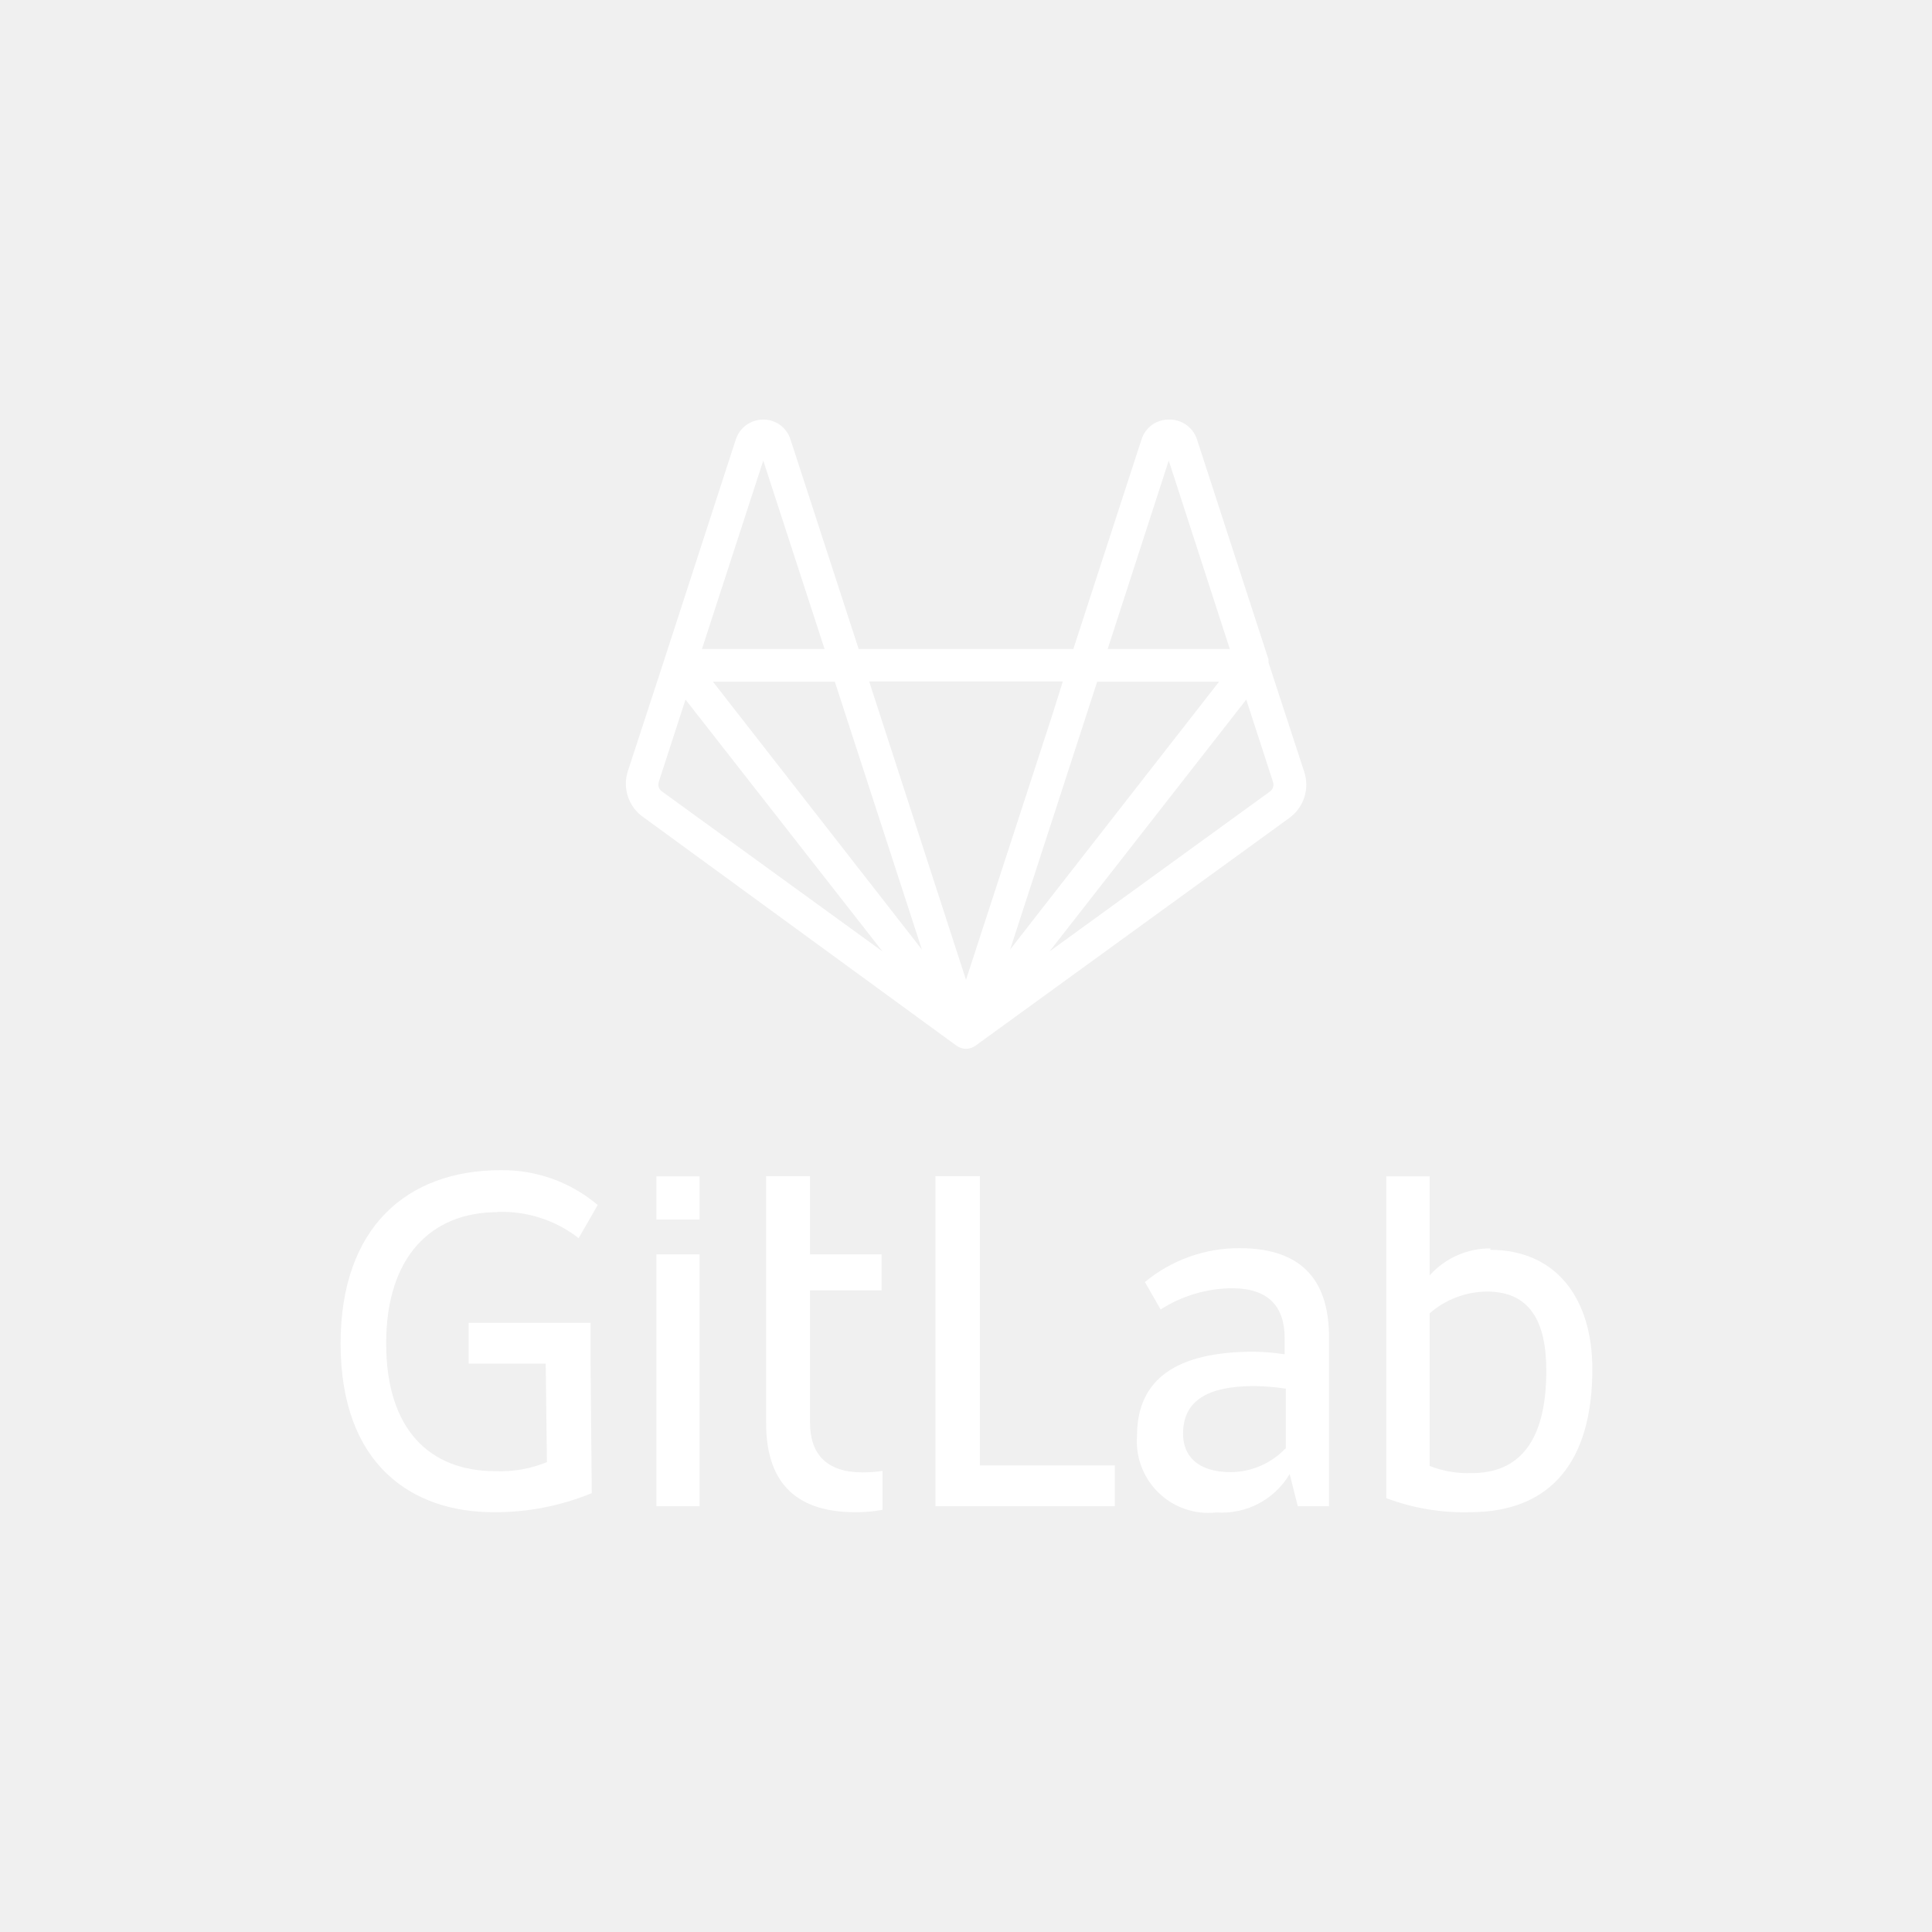
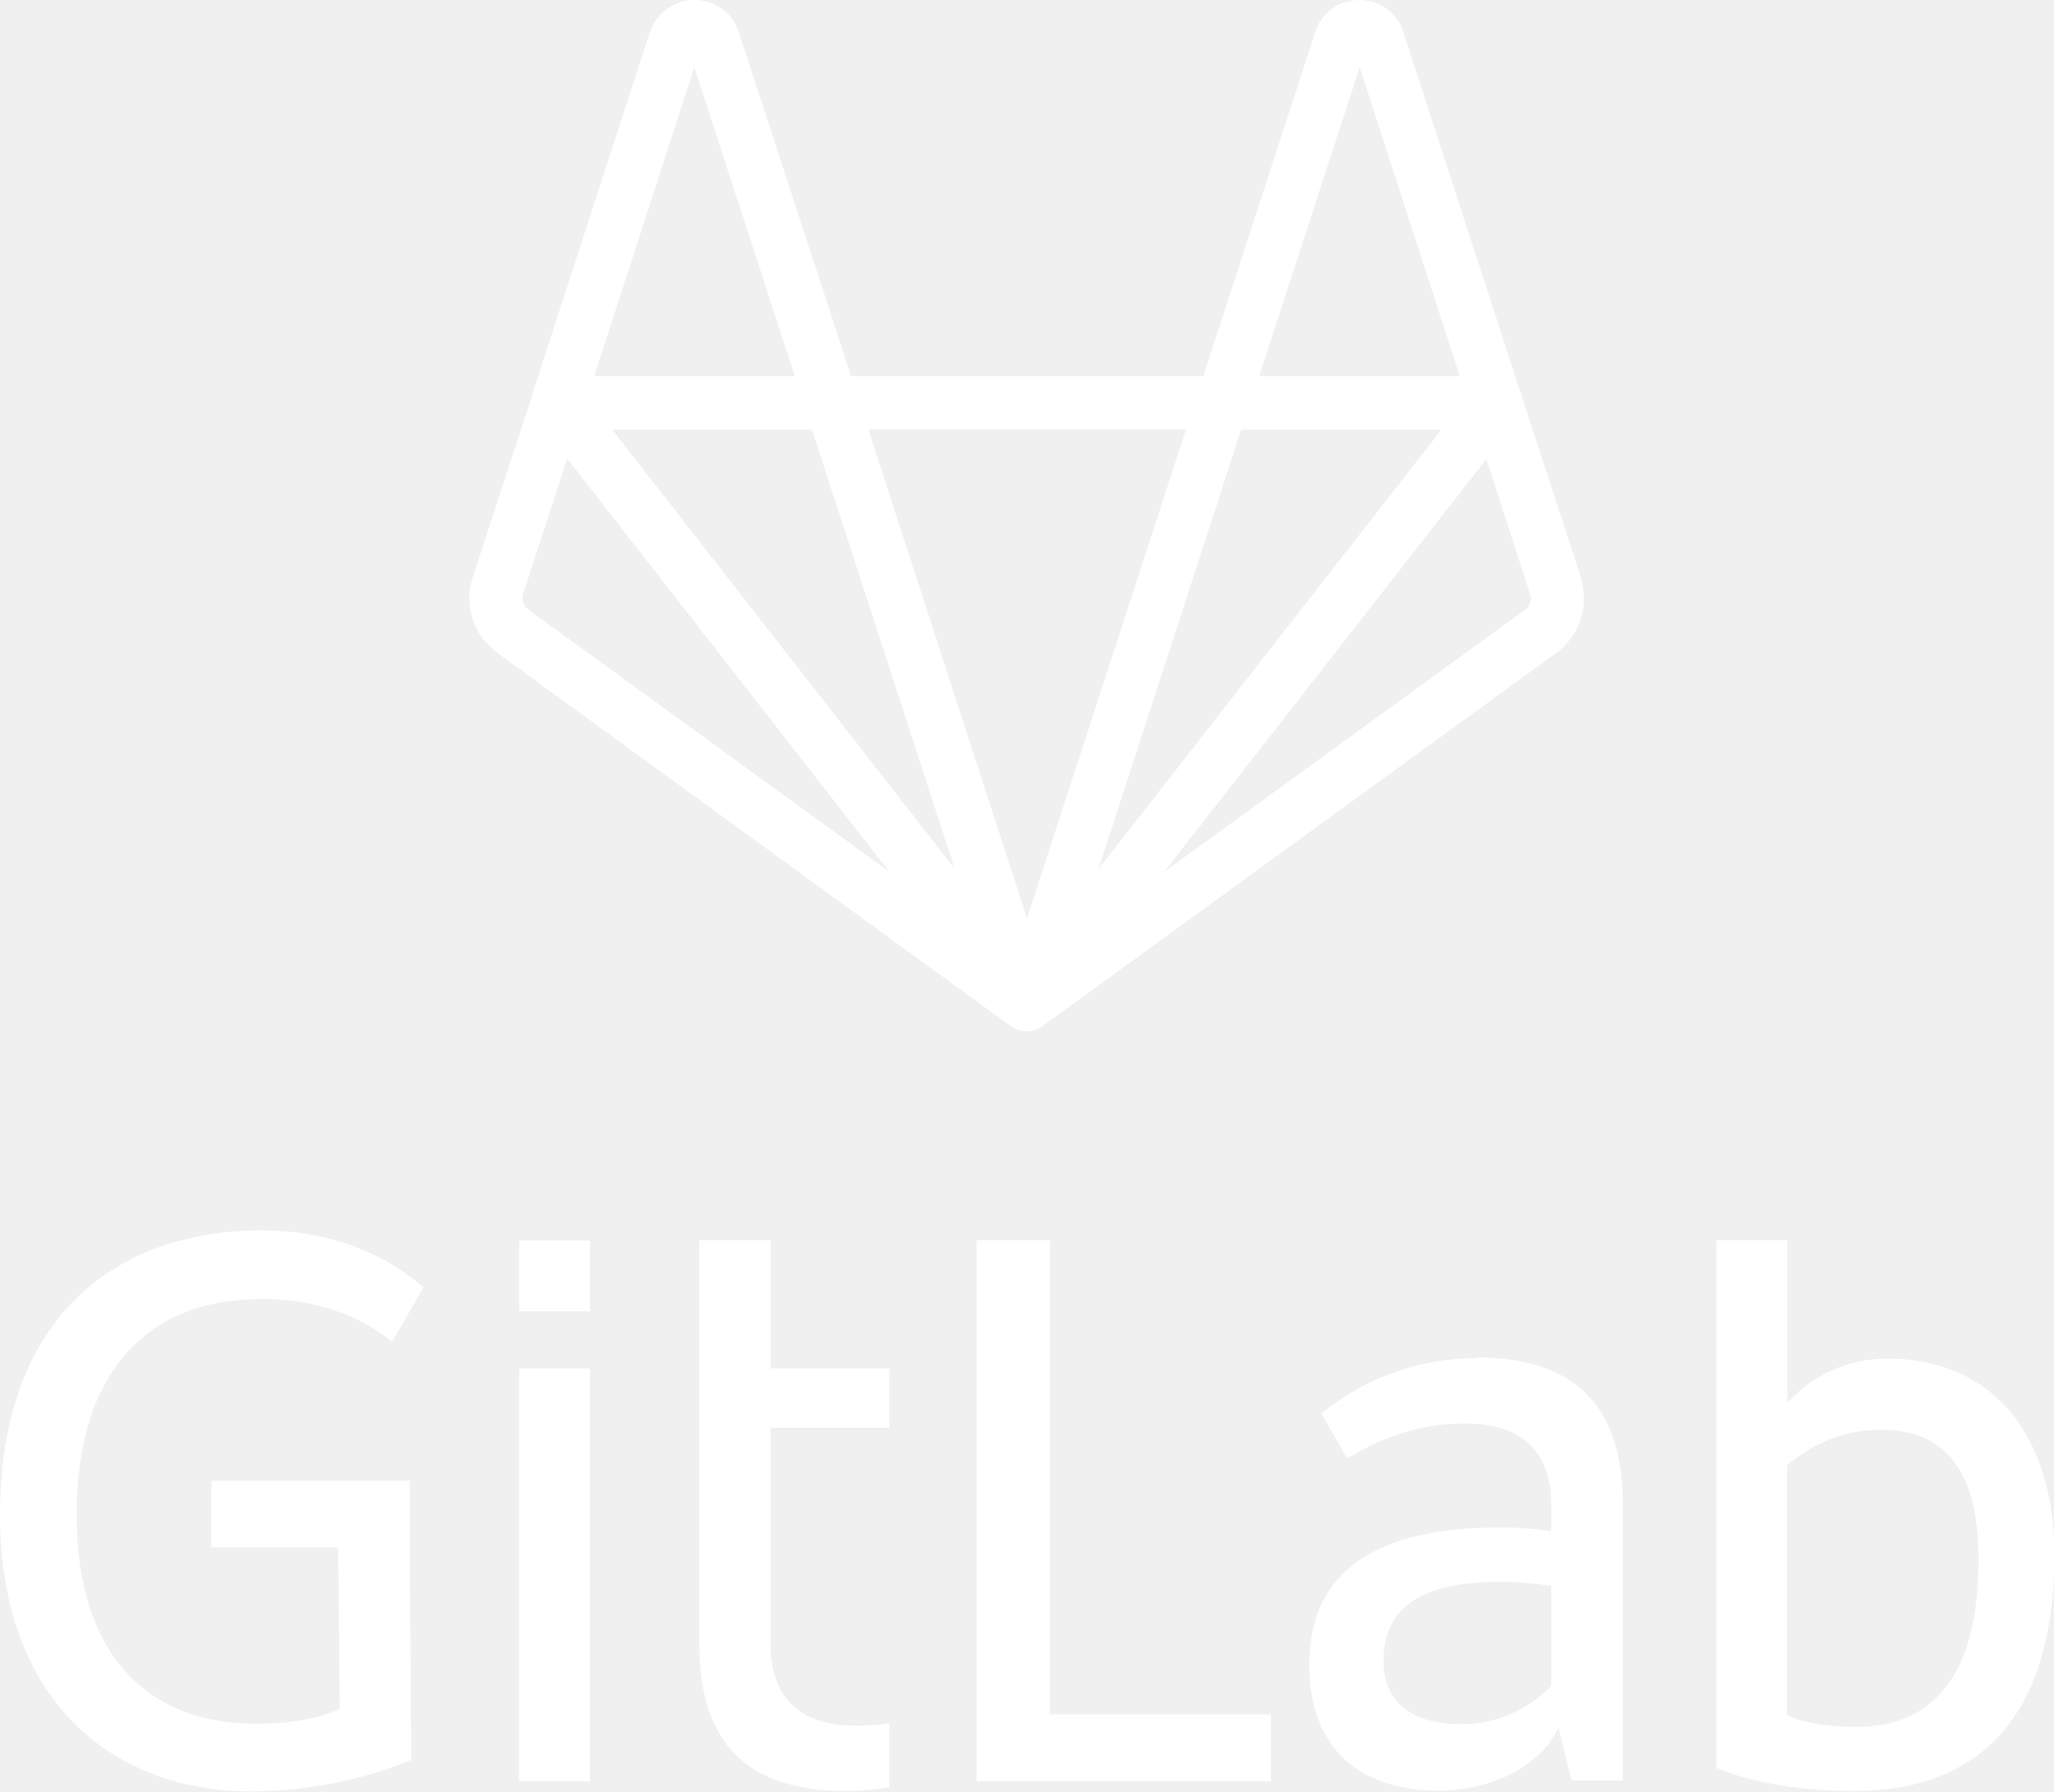
- <svg xmlns="http://www.w3.org/2000/svg" viewBox="0 0 81 81">
+ <svg xmlns="http://www.w3.org/2000/svg" id="main_section" viewBox="0 0 52.54 45.82">
  <defs>
-     <style>.cls-1,.cls-3,.cls-4,.cls-5,.cls-6{fill:none;}.cls-2{clip-path:url(#clip-path);}.cls-3{stroke:#ffe54a;}.cls-3,.cls-4,.cls-5,.cls-6{stroke-miterlimit:10;}.cls-4{stroke:#ff4d4d;}.cls-5{stroke:#50a8ff;}.cls-6{stroke:#fff;}.cls-7{fill:#fff;}</style>
-     <clipPath id="clip-path">
-       <polyline class="cls-1" points="1541.27 30.5 2065.5 30.5 2065.5 2415.5 699.5 2415.5 699.5 30.5 1541.27 30.5" />
-     </clipPath>
+     <style>.cls-1{fill:#fff;}</style>
  </defs>
-   <g id="cerchi">
-     <g class="cls-2">
-       <path class="cls-3" d="M1174.19,448.23C1050.89,588.18,867.06,672.4,666.35,661.69,318,643.11,50.72,345.67,69.31-2.65s316-615.63,664.34-597,615.63,316,597,664.34a633.94,633.94,0,0,1-20,128.12" />
-       <path class="cls-4" d="M956.58,721.43a734.18,734.18,0,0,1-285.43,45.38C264.78,750.88-51.74,408.53-35.81,2.15s358.28-722.89,764.66-707,722.89,358.28,707,764.66A732.94,732.94,0,0,1,1304.28,452" />
-       <path class="cls-5" d="M1124.84,757.25A837.37,837.37,0,0,1,676,871.92C211.53,858.65-154.2,471.39-140.92,7S259.61-823.2,724-809.92,1554.2-409.39,1540.92,55A846.56,846.56,0,0,1,1524,201.18" />
-       <path class="cls-3" d="M952.39,1051.77a1052.48,1052.48,0,0,1-266.81,30.38c-580.54-8-1044.7-485-1036.73-1065.57s485-1044.7,1065.57-1036.73,1044.7,485,1036.73,1065.57a1064.58,1064.58,0,0,1-6.77,106.31" />
-       <path class="cls-4" d="M1169.86,1087.85c-146.4,65.19-308.77,100.84-479.48,99.42C51.79,1182-461.58,660-456.27,21.38S71-1130.58,709.62-1125.27,1861.58-598,1856.27,40.62c-1.84,221.48-65.83,427.89-175.29,602.83" />
-       <path class="cls-5" d="M903.41,1276.08a1269.51,1269.51,0,0,1-208.22,16.3C-1.45,1289.73-564,722.84-561.38,26.19S8.16-1233,704.81-1230.38,1964-660.84,1961.38,35.81q0,10.75-.26,21.48" />
-       <path class="cls-6" d="M717.39,1397.39q-8.68.1-17.39.11C-54.7,1397.5-666.5,785.7-666.5,31S-54.7-1335.5,700-1335.5,2066.5-723.7,2066.5,31a1374.68,1374.68,0,0,1-21,240.2" />
-     </g>
+   <path id="path14" class="cls-1" d="m26.84,31.72h-1.86v13.84h7.53v-1.71h-5.66v-12.12h0Z" />
+   <g id="g24">
+     <path id="path26" class="cls-1" d="m39.67,43.13c-.6.62-1.43.98-2.3.97-1.41,0-1.98-.7-1.98-1.61,0-1.37.95-2.03,2.98-2.03.44,0,.88.04,1.31.1v2.56h0Zm-1.92-8.39c-1.44,0-2.84.5-3.95,1.42l.66,1.14c.76-.44,1.69-.89,3.02-.89,1.52,0,2.2.78,2.2,2.09v.67c-.43-.07-.86-.1-1.29-.1-3.25,0-4.9,1.14-4.9,3.52,0,2.14,1.31,3.21,3.3,3.21,1.34,0,2.62-.61,3.07-1.61l.34,1.35h1.31v-7.08c0-2.24-.98-3.74-3.75-3.74h0Z" />
  </g>
-   <g id="main_section" data-name="main section">
-     <path id="path14" class="cls-7" d="M41.07,49.31H39.22V63.15h7.52V61.44H41.08V49.31Z" />
-     <g id="g24">
-       <path id="path26" class="cls-7" d="M53.9,60.72a3.2,3.2,0,0,1-2.3,1c-1.41,0-2-.7-2-1.61,0-1.37,1-2,3-2a9.65,9.65,0,0,1,1.31.11v2.56ZM52,52.33A6.19,6.19,0,0,0,48,53.75l.66,1.15a5.63,5.63,0,0,1,3-.89c1.53,0,2.2.78,2.2,2.09v.68a9.36,9.36,0,0,0-1.29-.11c-3.25,0-4.9,1.15-4.9,3.53A3,3,0,0,0,51,63.41a3.3,3.3,0,0,0,3.07-1.61l.34,1.35h1.31V56.07c0-2.24-1-3.74-3.75-3.74Z" />
-     </g>
-     <g id="g28">
-       <path id="path30" class="cls-7" d="M61.71,61.76a4.36,4.36,0,0,1-1.77-.3v-6.4a3.69,3.69,0,0,1,2.41-.91c1.8,0,2.48,1.27,2.48,3.32,0,2.92-1.11,4.29-3.12,4.29m.78-9.42a3.4,3.4,0,0,0-2.55,1.13V49.32H58.12V62.81a9.21,9.21,0,0,0,3.5.59c3.47,0,5.14-2.21,5.14-6,0-3-1.55-5-4.28-5" />
-     </g>
-     <g id="g32">
-       <path id="path34" class="cls-7" d="M20.86,50.81a5.23,5.23,0,0,1,3.4,1.1l.8-1.39A6.18,6.18,0,0,0,21,49.06c-3.95,0-6.72,2.41-6.72,7.27,0,5.09,3,7.07,6.41,7.07a10.61,10.61,0,0,0,4.12-.8l-.05-5.44v-1.7H19.65v1.71h3.23l.05,4.13a5.14,5.14,0,0,1-2.16.38c-2.74,0-4.58-1.73-4.58-5.36s1.89-5.5,4.67-5.5" />
-     </g>
-     <g id="g36">
-       <path id="path38" class="cls-7" d="M33.94,49.31H32.12V59.66c0,2.24,1,3.74,3.74,3.74A5.88,5.88,0,0,0,37,63.3V61.67a5.83,5.83,0,0,1-.84.06c-1.52,0-2.2-.78-2.2-2.09V54.1h3V52.59h-3V49.31Z" />
-     </g>
-     <path id="path40" class="cls-7" d="M27.52,63.15h1.81V52.59H27.52Z" />
-     <path id="path42" class="cls-7" d="M27.52,51.13h1.81V49.32H27.52Z" />
-     <path class="cls-7" d="M54.68,32.36l-1.5-4.59a.65.65,0,0,0,0-.13l-3-9.23A1.21,1.21,0,0,0,49,17.59h0a1.19,1.19,0,0,0-1.14.83L45,27.21H36l-2.86-8.79A1.19,1.19,0,0,0,32,17.59a1.21,1.21,0,0,0-1.15.83l-3,9.24v0l-1.53,4.68A1.71,1.71,0,0,0,27,34.28L40.1,43.84a.68.68,0,0,0,.8,0h0l13.16-9.55A1.72,1.72,0,0,0,54.68,32.36ZM46,28.58h5.11L43.19,38.73l-.84,1.08,2.12-6.52Zm-11,0,3.65,11.23L29.89,28.58Zm14-9.27,2.56,7.9H46.44Zm-4.44,9.26L44.11,30,40.5,41.08,36.44,28.57ZM32,19.31l2.57,7.9H29.43ZM27.75,33.18a.35.35,0,0,1-.13-.4l1.12-3.45L37,39.89Zm25.5,0L44,39.89l8.25-10.56,1.12,3.45A.35.35,0,0,1,53.25,33.18Z" />
+   <g id="g28">
+     <path id="path30" class="cls-1" d="m47.48,44.17c-.7,0-1.31-.09-1.77-.3v-6.39c.63-.53,1.41-.91,2.41-.91,1.8,0,2.49,1.27,2.49,3.32,0,2.91-1.12,4.28-3.12,4.28m.78-9.42c-.97,0-1.9.41-2.55,1.13v-4.16h-1.82v13.5c.92.38,2.16.59,3.52.59,3.47,0,5.13-2.21,5.13-6.04,0-3.02-1.55-5.02-4.27-5.02" />
  </g>
+   <g id="g32">
+     <path id="path34" class="cls-1" d="m6.63,33.22c1.64,0,2.71.54,3.4,1.1l.8-1.39c-1.08-.95-2.55-1.46-4.11-1.46-3.95,0-6.72,2.41-6.72,7.27s2.99,7.08,6.4,7.08c1.41,0,2.81-.27,4.12-.8l-.04-5.44v-1.71h-5.07v1.71h3.24l.04,4.13c-.43.21-1.16.38-2.15.38-2.74,0-4.58-1.73-4.58-5.36,0-3.7,1.89-5.5,4.67-5.5" />
+   </g>
+   <g id="g36">
+     <path id="path38" class="cls-1" d="m19.7,31.72h-1.81v2.32s0,8.03,0,8.03c0,2.24.97,3.74,3.74,3.74.37,0,.75-.03,1.12-.1v-1.63c-.28.04-.56.06-.84.06-1.52,0-2.2-.78-2.2-2.09v-5.53h3.04v-1.52h-3.04v-3.28s0,0,0,0Z" />
+   </g>
+   <path id="path40" class="cls-1" d="m13.28,45.56h1.81v-10.56h-1.81v10.56Z" />
+   <path id="path42" class="cls-1" d="m13.28,33.54h1.81v-1.81h-1.81v1.81Z" />
+   <path class="cls-1" d="m40.44,14.77l-1.5-4.59s-.02-.08-.04-.12l-3-9.23C35.75.33,35.29,0,34.77,0h0c-.52,0-.98.33-1.13.83l-2.86,8.79h-9.01L18.9.83C18.75.33,18.29,0,17.77,0c-.52,0-.99.33-1.15.83l-3,9.24v.02s-1.53,4.68-1.53,4.68c-.23.71.02,1.48.62,1.92l13.15,9.56c.24.17.57.17.8,0h0l13.15-9.55c.6-.44.85-1.21.62-1.92Zm-8.68-3.78h5.11l-7.92,10.15-.85,1.08,2.12-6.52,1.53-4.72Zm-10.99,0l3.65,11.23-8.76-11.23h5.11ZM34.78,1.72l2.56,7.9h-5.13l2.57-7.9Zm-4.44,9.26l-.46,1.41-3.61,11.1-4.06-12.51h8.13ZM17.76,1.72l2.57,7.9h-5.13l2.56-7.9Zm-4.25,13.87c-.12-.09-.18-.25-.13-.4l1.13-3.46,8.24,10.57-9.24-6.71Zm25.51,0l-9.24,6.71,8.24-10.56,1.12,3.46c.05.15,0,.31-.13.4Z" />
</svg>
